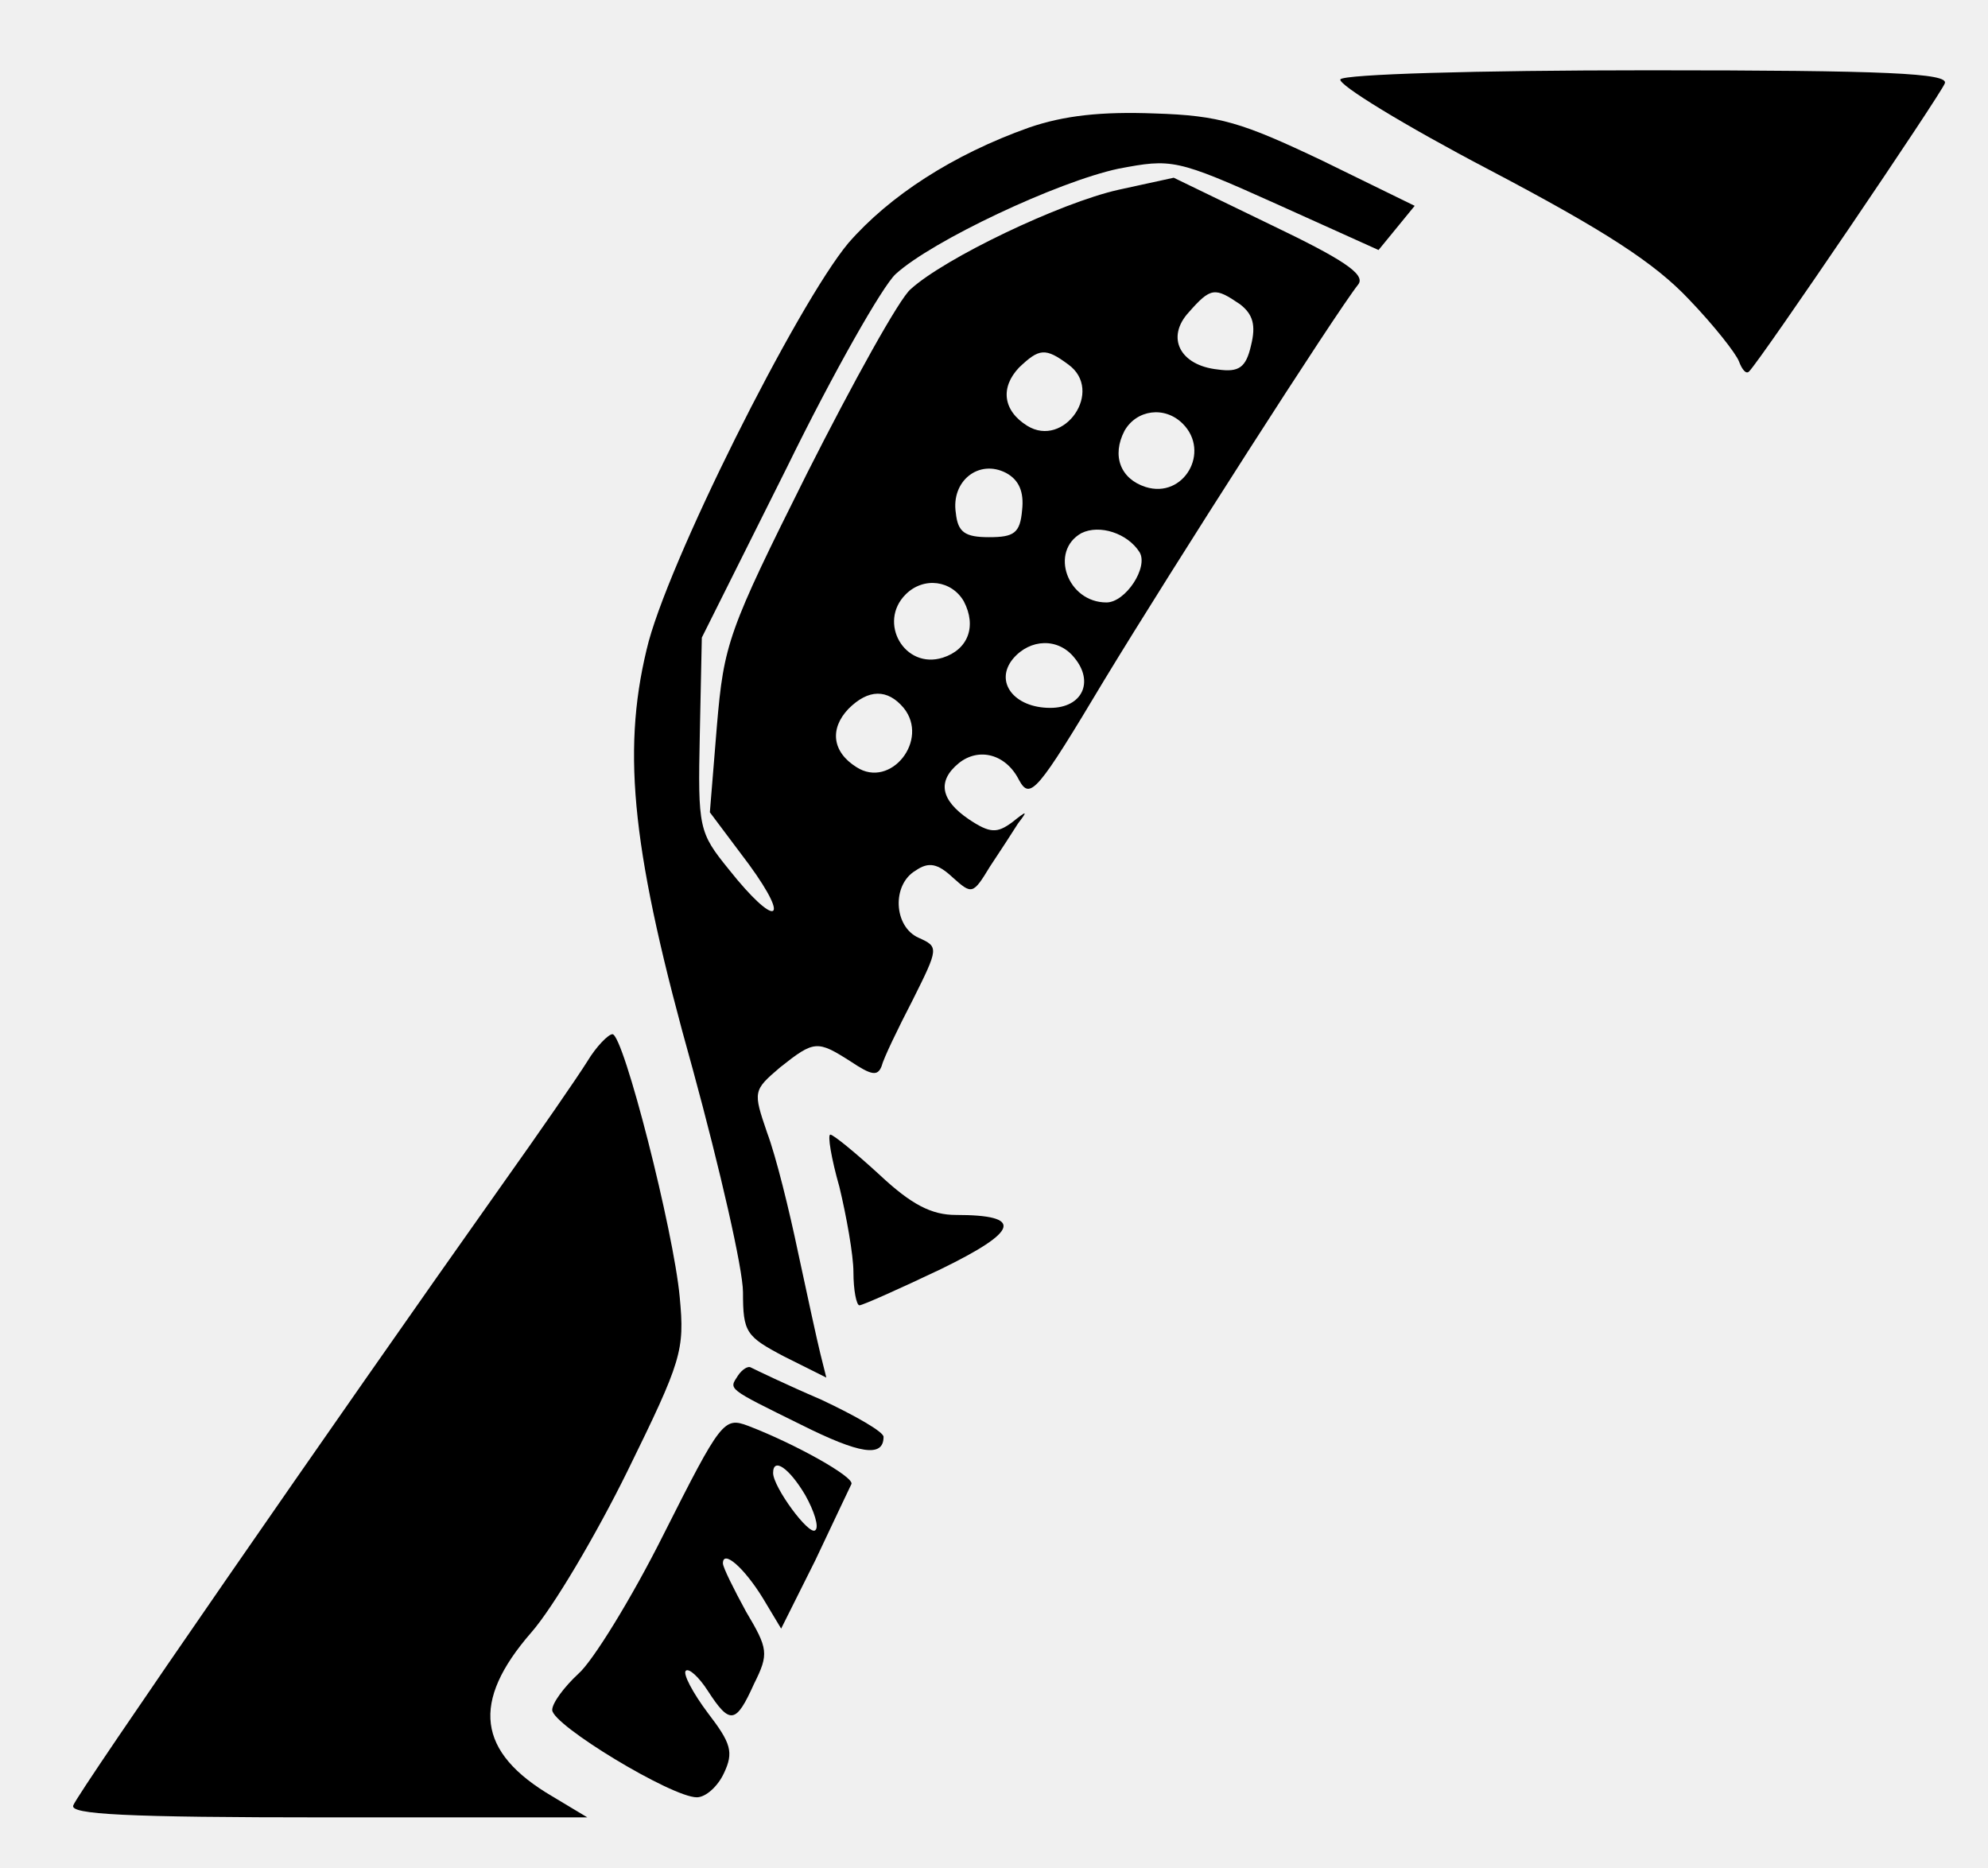
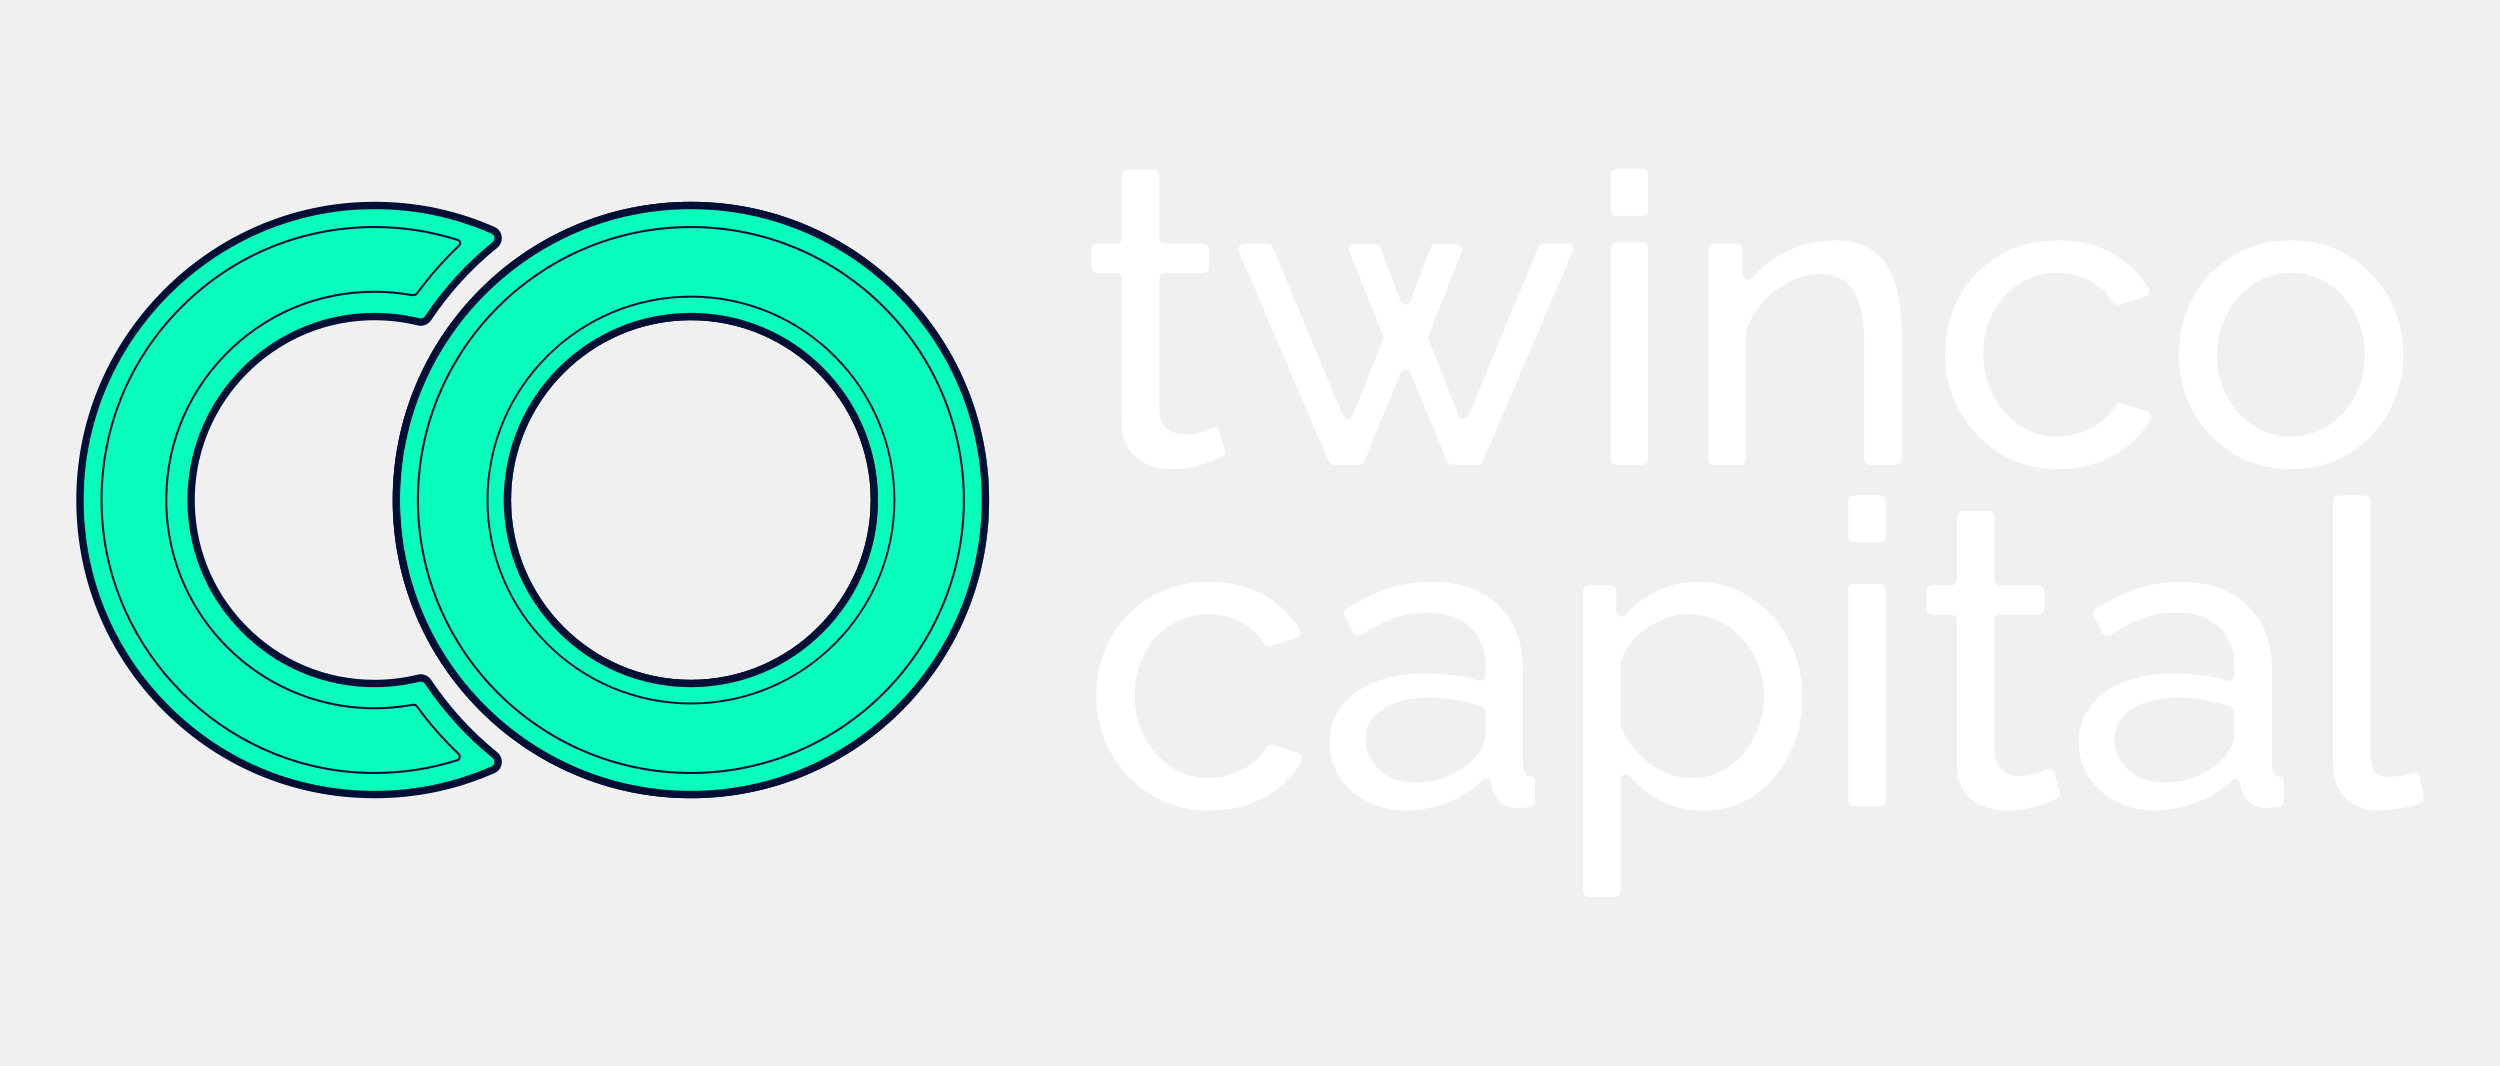
- <svg xmlns="http://www.w3.org/2000/svg" version="1.0" width="198pt" height="186pt" viewBox="0 0 198 186" preserveAspectRatio="xMidYMid meet">
-   <g transform="translate(0,186) scale(0.1,-0.1)" fill="#000000" stroke="none">
-     <path d="M1335 1781 c-3 -5 64 -46 148 -90 116 -61 165 -93 199 -129 25 -26 47 -54 50 -62 3 -8 7 -13 10 -10 12 12 191 276 195 287 4 10 -57 13 -295 13 -174 0 -303 -4 -307 -9z" />
-     <path d="M1025 1733 c-76 -27 -139 -68 -180 -115 -51 -61 -182 -322 -201 -405 -25 -104 -14 -204 46 -418 27 -99 50 -199 50 -222 0 -40 3 -44 41 -64 l42 -21 -6 24 c-3 12 -13 58 -22 100 -9 43 -22 96 -31 120 -14 41 -14 42 13 65 34 27 37 27 70 6 21 -14 27 -15 31 -5 2 8 16 37 31 66 26 52 26 53 6 62 -25 11 -27 53 -3 67 13 9 22 7 37 -7 19 -17 20 -17 37 11 10 15 23 35 28 43 10 13 9 13 -6 1 -15 -11 -22 -11 -43 3 -28 19 -32 38 -10 56 20 16 47 9 60 -17 11 -20 18 -12 85 100 68 112 230 365 253 394 7 10 -16 25 -87 59 l-97 47 -55 -12 c-58 -13 -173 -68 -207 -99 -11 -9 -57 -92 -103 -183 -79 -158 -83 -170 -90 -252 l-7 -86 39 -52 c43 -59 26 -63 -20 -5 -30 37 -31 41 -29 135 l2 96 85 170 c46 94 95 180 108 192 36 33 161 92 222 105 53 10 57 10 157 -35 l102 -46 18 22 18 22 -92 45 c-80 38 -102 45 -167 47 -53 2 -90 -2 -125 -14z m210 -176 c13 -10 16 -21 11 -41 -5 -22 -12 -27 -33 -24 -38 4 -52 32 -29 57 22 25 26 25 51 8z m-171 -60 c36 -26 -4 -84 -41 -61 -24 15 -27 38 -8 58 20 19 26 20 49 3z m114 -59 c28 -28 1 -75 -37 -63 -25 8 -34 31 -21 56 12 21 40 25 58 7z m-160 -86 c-2 -23 -8 -27 -33 -27 -24 0 -31 5 -33 24 -5 32 23 54 50 40 13 -7 18 -19 16 -37z m117 -42 c9 -15 -14 -50 -33 -50 -39 0 -57 51 -25 69 18 9 46 0 58 -19z m-175 -49 c13 -25 4 -48 -21 -56 -38 -12 -65 35 -37 63 18 18 46 14 58 -7z m110 -56 c20 -24 8 -50 -24 -50 -36 0 -56 26 -37 49 17 20 45 21 61 1z m-170 -50 c26 -32 -13 -81 -47 -59 -24 15 -27 38 -8 58 20 20 39 20 55 1z" />
-     <path d="M585 803 c-10 -16 -48 -71 -85 -123 -165 -233 -423 -606 -427 -618 -4 -9 51 -12 253 -12 l259 0 -35 21 c-75 44 -81 94 -21 163 22 25 65 98 96 161 54 110 57 120 52 173 -6 66 -56 262 -67 262 -4 0 -16 -12 -25 -27z" />
-     <path d="M836 678 c7 -29 14 -68 14 -85 0 -18 3 -33 6 -33 3 0 39 16 81 36 78 38 83 54 15 54 -24 0 -44 10 -76 40 -24 22 -46 40 -49 40 -3 0 1 -24 9 -52z" />
-     <path d="M735 490 c-9 -14 -12 -12 63 -49 58 -29 82 -33 82 -12 0 5 -28 21 -62 37 -35 15 -66 30 -70 32 -3 2 -9 -2 -13 -8z" />
-     <path d="M661 332 c-32 -64 -71 -127 -85 -139 -14 -13 -26 -29 -26 -36 0 -15 119 -87 144 -87 9 0 21 11 27 24 10 21 7 30 -16 60 -15 20 -25 39 -22 42 3 3 13 -6 22 -20 22 -34 28 -33 46 7 15 30 14 35 -8 72 -12 22 -23 44 -23 48 0 14 21 -4 40 -35 l18 -30 34 68 c18 38 34 72 36 76 3 7 -56 40 -103 58 -24 9 -27 5 -84 -108z m141 39 c9 -16 14 -32 10 -35 -6 -6 -42 43 -42 57 0 16 16 5 32 -22z" />
+ <svg xmlns="http://www.w3.org/2000/svg" id="Capa_1" data-name="Capa 1" viewBox="0 0 1407.19 600">
+   <defs>
+     <style>
+       .cls-1 {
+         fill: #010e35;
+       }
+ 
+       .cls-2 {
+         fill: #fff;
+       }
+ 
+       .cls-3 {
+         fill: #07fdbb;
+         fill-rule: evenodd;
+       }
+     </style>
+   </defs>
+   <g>
+     <g>
+       <path d="M388.88,449.31c-92.56,0-167.86-75.3-167.86-167.86s75.3-167.86,167.86-167.86,167.86,75.3,167.86,167.86-75.3,167.86-167.86,167.86Zm0-331.57c-90.27,0-163.71,73.44-163.71,163.71s73.44,163.71,163.71,163.71,163.71-73.44,163.71-163.71-73.44-163.71-163.71-163.71Zm0,269.07c-58.09,0-105.36-47.26-105.36-105.36s47.26-105.36,105.36-105.36,105.35,47.26,105.35,105.36-47.26,105.36-105.35,105.36Zm0-206.56c-55.8,0-101.2,45.4-101.2,101.2s45.4,101.2,101.2,101.2,101.2-45.4,101.2-101.2-45.4-101.2-101.2-101.2Z" />
+       <g>
+         <path class="cls-3" d="M287.68,281.45c0-57.04,46.24-103.28,103.28-103.28s103.28,46.24,103.28,103.28-46.24,103.28-103.28,103.28-103.28-46.24-103.28-103.28Zm-62.51,0c0-91.56,74.22-165.79,165.78-165.79s165.78,74.22,165.78,165.79-74.22,165.78-165.78,165.78-165.78-74.22-165.78-165.78Z" />
+         <path class="cls-1" d="M388.88,449.31c-92.56,0-167.86-75.3-167.86-167.86s75.3-167.86,167.86-167.86,167.86,75.3,167.86,167.86-75.3,167.86-167.86,167.86Zm0-331.57c-90.27,0-163.71,73.44-163.71,163.71s73.44,163.71,163.71,163.71,163.71-73.44,163.71-163.71-73.44-163.71-163.71-163.71Zm0,269.07c-58.09,0-105.36-47.26-105.36-105.36s47.26-105.36,105.36-105.36,105.35,47.26,105.35,105.36-47.26,105.36-105.35,105.36Zm0-206.56c-55.8,0-101.2,45.4-101.2,101.2s45.4,101.2,101.2,101.2,101.2-45.4,101.2-101.2-45.4-101.2-101.2-101.2Z" />
+       </g>
+     </g>
+     <g>
+       <path class="cls-3" d="M45.2,273.64c3.9-85.06,73.03-154.06,158.11-157.81,26.45-1.17,51.62,3.87,74.15,13.78,3.35,1.47,3.93,5.98,1.08,8.28-14.53,11.75-27.25,25.65-37.66,41.24-1.16,1.74-3.27,2.54-5.3,2.04-9.38-2.31-19.27-3.34-29.47-2.89-53.6,2.37-97.02,46.52-98.55,100.16-1.67,58.42,45.19,106.3,103.24,106.3,8.54,0,16.84-1.04,24.78-2.99,2.03-.5,4.14,.29,5.3,2.04,10.4,15.58,23.12,29.49,37.65,41.23,2.85,2.3,2.26,6.81-1.09,8.29-20.39,8.96-42.94,13.94-66.64,13.94-94.15,0-169.97-78.48-165.61-173.59Z" />
+       <path class="cls-1" d="M210.81,449.31c-46.3,0-89.42-18.44-121.4-51.93-31.97-33.47-48.4-77.45-46.27-123.83l2.07,.09-2.07-.09c3.94-85.82,74.26-156.01,160.09-159.79,26.14-1.15,51.4,3.54,75.08,13.95,2.23,.98,3.76,3.01,4.08,5.44,.33,2.44-.62,4.81-2.53,6.35-14.42,11.66-26.95,25.38-37.23,40.78-1.63,2.44-4.65,3.61-7.52,2.9-9.38-2.31-19.1-3.25-28.88-2.83-52.64,2.33-95.06,45.44-96.56,98.14-.79,27.61,9.36,53.71,28.58,73.49,19.22,19.78,45,30.67,72.58,30.67,8.21,0,16.38-.99,24.28-2.93,2.86-.71,5.89,.46,7.53,2.9,10.29,15.4,22.82,29.13,37.23,40.78,1.91,1.54,2.86,3.92,2.53,6.35-.32,2.43-1.85,4.46-4.09,5.45-21.31,9.37-44.01,14.12-67.48,14.12Zm.12-331.57c-2.5,0-5.01,.05-7.53,.16-83.71,3.69-152.28,72.14-156.12,155.83h0c-2.08,45.24,13.95,88.13,45.13,120.77,31.2,32.66,73.25,50.65,118.4,50.65,22.89,0,45.03-4.63,65.81-13.76,.92-.4,1.52-1.2,1.65-2.19,.13-1-.24-1.94-1.02-2.57-14.74-11.92-27.55-25.94-38.07-41.7-.68-1.01-1.89-1.47-3.08-1.17-8.23,2.02-16.73,3.05-25.27,3.05-28.71,0-55.54-11.34-75.56-31.93-20.01-20.58-30.57-47.75-29.75-76.5,1.57-54.87,45.72-99.75,100.53-102.17,10.17-.45,20.29,.54,30.06,2.94,1.2,.3,2.41-.17,3.08-1.17,10.52-15.75,23.33-29.78,38.08-41.7,.79-.64,1.16-1.57,1.02-2.58-.13-.99-.73-1.79-1.64-2.19-20.81-9.15-42.88-13.77-65.7-13.77Z" />
+     </g>
+     <g>
+       <path class="cls-1" d="M388.9,166.4c-63.45,0-115.06,51.62-115.06,115.06s51.62,115.06,115.06,115.06,115.07-51.62,115.07-115.06-51.62-115.06-115.07-115.06Zm0,229.03c-62.84,0-113.96-51.12-113.96-113.96s51.12-113.96,113.96-113.96,113.97,51.12,113.97,113.96-51.12,113.96-113.97,113.96Z" />
+       <path class="cls-1" d="M388.88,127.22c-85.04,0-154.23,69.18-154.23,154.23s69.18,154.23,154.23,154.23,154.23-69.18,154.23-154.23-69.18-154.23-154.23-154.23Zm0,307.29c-84.4,0-153.06-68.66-153.06-153.06s68.66-153.07,153.06-153.07,153.07,68.66,153.07,153.07-68.66,153.06-153.07,153.06Z" />
+       <path class="cls-1" d="M257.92,134.55c-15.18-4.86-31.03-7.33-47.12-7.33-42.54,0-82.14,16.94-111.53,47.71-29.37,30.74-44.48,71.14-42.53,113.75,3.59,78.45,67.83,142.93,146.25,146.8,2.62,.13,5.26,.19,7.83,.19,15.94,0,31.67-2.43,46.72-7.21,.9-.29,1.56-1,1.77-1.92,.22-.94-.07-1.9-.77-2.57-8.55-8.15-16.41-17.12-23.35-26.64-.7-.95-1.87-1.42-2.99-1.19-7.96,1.47-16.17,2.1-24.38,1.92-61.42-1.53-111.31-50.81-113.59-112.18-1.18-32.03,10.38-62.35,32.56-85.37,22.19-23.03,52.03-35.71,84.01-35.71,7.06,0,14.11,.63,20.97,1.88,1.4,.25,2.83-.31,3.67-1.46,6.96-9.51,14.83-18.45,23.38-26.57,.64-.6,.9-1.48,.71-2.34-.19-.84-.8-1.5-1.62-1.76Zm.1,3.26c-8.61,8.18-16.52,17.17-23.51,26.72-.58,.79-1.55,1.16-2.53,1-6.93-1.26-14.06-1.9-21.18-1.9-32.29,0-62.43,12.81-84.85,36.07-22.4,23.25-34.08,53.88-32.88,86.22,2.3,61.98,52.69,111.75,114.72,113.3,8.41,.21,16.68-.47,24.62-1.94,.72-.13,1.43,.17,1.84,.74,6.98,9.57,14.88,18.59,23.49,26.8,.4,.38,.56,.93,.44,1.46h0c-.13,.52-.49,.91-.98,1.07-14.98,4.76-30.55,7.16-46.38,7.16-2.58,0-5.17-.07-7.77-.19-77.83-3.85-141.59-67.84-145.15-145.69-1.93-42.29,13.06-82.39,42.21-112.9,29.17-30.53,68.48-47.35,110.69-47.35,15.96,0,31.7,2.45,46.76,7.27,.43,.14,.74,.49,.84,.92,.1,.45-.04,.92-.38,1.24Z" />
+     </g>
+   </g>
+   <g>
+     <path class="cls-2" d="M689.44,253.51c.45,1.49-.28,3.08-1.7,3.7-1.35,.59-2.92,1.26-4.71,2.01-3.04,1.28-6.55,2.4-10.55,3.36-4,.96-8.23,1.44-12.7,1.44-5.12,0-9.83-.92-14.14-2.76-4.32-1.84-7.75-4.71-10.31-8.63-2.56-3.91-3.84-8.83-3.84-14.74v-81.05c0-1.7-1.38-3.08-3.08-3.08h-10.86c-1.7,0-3.08-1.38-3.08-3.08v-10.38c0-1.7,1.38-3.08,3.08-3.08h10.86c1.7,0,3.08-1.38,3.08-3.08v-35.55c0-1.7,1.38-3.08,3.08-3.08h14.94c1.7,0,3.08,1.38,3.08,3.08v35.55c0,1.7,1.38,3.08,3.08,3.08h21.89c1.7,0,3.08,1.38,3.08,3.08v10.38c0,1.7-1.38,3.08-3.08,3.08h-21.89c-1.7,0-3.08,1.38-3.08,3.08v74.58c.32,4.48,1.83,7.79,4.55,9.95,2.72,2.16,5.91,3.24,9.59,3.24,4.15,0,7.99-.72,11.5-2.16,1.48-.61,2.75-1.14,3.81-1.61,1.69-.74,3.65,.16,4.18,1.94l3.22,10.74Z" />
+     <path class="cls-2" d="M868.69,137.22h13.65c2.21,0,3.7,2.26,2.83,4.29l-50.58,118.24c-.48,1.13-1.6,1.87-2.83,1.87h-14.37c-1.25,0-2.37-.75-2.85-1.9l-20.56-49.8c-1.05-2.54-4.65-2.54-5.69,0l-20.35,49.78c-.47,1.16-1.6,1.91-2.85,1.91h-14.36c-1.23,0-2.35-.73-2.83-1.87l-50.58-118.24c-.87-2.03,.62-4.29,2.83-4.29h13.42c1.24,0,2.36,.75,2.84,1.9l39.44,94.76c1.06,2.55,4.69,2.52,5.7-.05l16.9-42.79c.29-.73,.29-1.55,0-2.28l-18.93-47.06c-.81-2.02,.68-4.23,2.86-4.23h11.77c1.28,0,2.43,.8,2.88,2l11.23,29.89c1,2.66,4.76,2.66,5.76,0l11.23-29.89c.45-1.2,1.6-2,2.88-2h11.79c2.18,0,3.66,2.19,2.86,4.22l-18.72,47.08c-.29,.73-.29,1.54,0,2.27l16.89,42.78c1.02,2.57,4.65,2.6,5.71,.05l39.21-94.73c.48-1.15,1.6-1.9,2.84-1.9Z" />
+     <path class="cls-2" d="M906.66,118.4v-20.21c0-1.7,1.38-3.08,3.08-3.08h14.94c1.7,0,3.08,1.38,3.08,3.08v20.21c0,1.7-1.38,3.08-3.08,3.08h-14.94c-1.7,0-3.08-1.38-3.08-3.08Zm0,140.14v-118.96c0-1.7,1.38-3.08,3.08-3.08h14.94c1.7,0,3.08,1.38,3.08,3.08v118.96c0,1.7-1.38,3.08-3.08,3.08h-14.94c-1.7,0-3.08-1.38-3.08-3.08Z" />
+     <path class="cls-2" d="M1067.29,261.62h-14.94c-1.7,0-3.08-1.38-3.08-3.08v-66.29c0-13.15-2.04-22.77-6.11-28.86-4.07-6.1-10.27-9.15-18.58-9.15-5.75,0-11.47,1.42-17.14,4.27-5.67,2.84-10.71,6.67-15.1,11.49-4.29,4.7-7.39,10.1-9.32,16.22-.1,.31-.15,.64-.15,.97v71.36c0,1.7-1.38,3.08-3.08,3.08h-14.94c-1.7,0-3.08-1.38-3.08-3.08v-118.24c0-1.7,1.38-3.08,3.08-3.08h13.02c1.7,0,3.08,1.38,3.08,3.08v14c0,2.9,3.6,4.16,5.46,1.93,2.23-2.67,4.73-5.12,7.48-7.36,5.27-4.28,11.26-7.61,17.98-9.99,6.71-2.38,13.74-3.57,21.09-3.57s13.22,1.31,18.1,3.92c4.87,2.62,8.71,6.27,11.5,10.94,2.79,4.68,4.79,10.19,5.99,16.53,1.2,6.34,1.8,13.24,1.8,20.69v71.14c0,1.7-1.38,3.08-3.08,3.08Z" />
+     <path class="cls-2" d="M1158.57,264.02c-9.43,0-18.02-1.71-25.77-5.12-7.75-3.41-14.46-8.13-20.13-14.16-5.67-6.03-10.07-12.93-13.18-20.7-3.12-7.77-4.67-16.02-4.67-24.74,0-11.74,2.64-22.44,7.91-32.12,5.27-9.68,12.7-17.41,22.29-23.2,9.59-5.79,20.69-8.68,33.32-8.68s23.05,2.76,32.24,8.27c8.04,4.83,14.28,11.09,18.71,18.8,.98,1.71,.12,3.89-1.76,4.48l-14.74,4.63c-1.32,.41-2.77-.09-3.5-1.27-3.09-4.96-7.17-8.88-12.26-11.78-5.75-3.27-12.14-4.91-19.17-4.91-7.67,0-14.66,1.98-20.97,5.93-6.31,3.95-11.31,9.37-14.98,16.25-3.68,6.88-5.51,14.75-5.51,23.6s1.88,16.57,5.63,23.6c3.75,7.04,8.79,12.61,15.1,16.72,6.31,4.11,13.3,6.17,20.97,6.17,4.95,0,9.71-.88,14.26-2.64,4.55-1.76,8.55-4.11,11.98-7.07,2.65-2.28,4.66-4.72,6.02-7.34,.7-1.33,2.2-2.02,3.64-1.59l14.59,4.41c1.84,.56,2.75,2.65,1.86,4.36-2.48,4.74-5.83,9.02-10.06,12.86-5.19,4.72-11.35,8.43-18.46,11.15-7.11,2.71-14.9,4.07-23.37,4.07Z" />
+     <path class="cls-2" d="M1289.44,264.02c-9.43,0-17.98-1.71-25.65-5.12-7.67-3.41-14.3-8.09-19.89-14.04-5.6-5.95-9.91-12.8-12.94-20.58-3.04-7.77-4.55-15.94-4.55-24.5s1.52-16.97,4.55-24.74c3.03-7.77,7.35-14.63,12.94-20.58,5.59-5.95,12.26-10.62,20.01-14.04,7.75-3.41,16.34-5.12,25.77-5.12s17.74,1.71,25.41,5.12c7.67,3.41,14.34,8.09,20.01,14.04,5.67,5.95,10.03,12.81,13.06,20.58,3.03,7.78,4.55,16.02,4.55,24.74s-1.52,16.73-4.55,24.5c-3.04,7.78-7.35,14.63-12.94,20.58-5.6,5.95-12.27,10.63-20.01,14.04-7.75,3.41-16.34,5.12-25.77,5.12Zm-41.47-64c0,8.54,1.88,16.29,5.63,23.25,3.75,6.96,8.75,12.46,14.98,16.49,6.23,4.03,13.18,6.05,20.85,6.05s14.66-2.06,20.97-6.17c6.31-4.11,11.34-9.69,15.1-16.72,3.75-7.04,5.63-14.83,5.63-23.37s-1.88-16.29-5.63-23.25c-3.76-6.96-8.79-12.49-15.1-16.61-6.31-4.11-13.3-6.17-20.97-6.17s-14.62,2.1-20.85,6.29c-6.23,4.19-11.23,9.76-14.98,16.72-3.76,6.96-5.63,14.79-5.63,23.49Z" />
+     <path class="cls-2" d="M680.88,456.23c-9.43,0-18.02-1.71-25.77-5.12-7.75-3.41-14.46-8.13-20.13-14.16-5.67-6.03-10.07-12.93-13.18-20.7-3.12-7.77-4.67-16.02-4.67-24.74,0-11.74,2.64-22.44,7.91-32.12,5.27-9.68,12.7-17.41,22.29-23.2,9.59-5.79,20.69-8.68,33.32-8.68s23.05,2.76,32.24,8.27c8.04,4.83,14.28,11.09,18.71,18.8,.98,1.71,.12,3.89-1.76,4.48l-14.74,4.63c-1.32,.41-2.77-.09-3.5-1.27-3.09-4.96-7.17-8.88-12.26-11.78-5.75-3.27-12.14-4.91-19.17-4.91-7.67,0-14.66,1.98-20.97,5.93-6.31,3.95-11.31,9.37-14.98,16.25-3.68,6.88-5.51,14.75-5.51,23.6s1.88,16.57,5.63,23.6c3.75,7.04,8.79,12.61,15.1,16.72,6.31,4.11,13.3,6.17,20.97,6.17,4.95,0,9.71-.88,14.26-2.64,4.55-1.76,8.55-4.11,11.98-7.07,2.65-2.28,4.66-4.72,6.02-7.34,.7-1.33,2.2-2.02,3.64-1.59l14.59,4.41c1.84,.56,2.75,2.65,1.86,4.36-2.48,4.74-5.83,9.02-10.06,12.86-5.19,4.72-11.35,8.43-18.46,11.15-7.11,2.71-14.9,4.07-23.37,4.07Z" />
+     <path class="cls-2" d="M748.46,417.88c0-7.94,2.28-14.81,6.83-20.61,4.55-5.8,10.82-10.28,18.81-13.46,7.99-3.18,17.26-4.76,27.8-4.76,5.59,0,11.5,.44,17.74,1.32,4.57,.65,8.76,1.53,12.56,2.65,1.99,.58,3.98-.87,3.98-2.94v-4.81c0-9.45-2.88-16.9-8.63-22.33-5.75-5.44-13.9-8.16-24.45-8.16-6.87,0-13.46,1.24-19.77,3.71-5.47,2.15-11.21,5.1-17.22,8.87-1.52,.95-3.52,.38-4.35-1.21l-4.86-9.41c-.72-1.39-.28-3.13,1.03-3.99,7.38-4.83,14.77-8.51,22.15-11.05,8.15-2.79,16.62-4.19,25.41-4.19,15.98,0,28.6,4.4,37.87,13.19,9.27,8.79,13.9,21.03,13.9,36.71v52.51c0,2.54,.52,4.4,1.56,5.58,.67,.77,1.63,1.33,2.88,1.66,1.34,.36,2.27,1.57,2.27,2.96v11.03c0,1.54-1.14,2.84-2.66,3.05-.99,.13-1.9,.25-2.73,.33-1.52,.16-2.76,.24-3.71,.24-4.96,0-8.67-1.36-11.15-4.08-2.48-2.72-3.88-5.59-4.19-8.63l-.03-.55c-.16-2.61-3.31-3.86-5.19-2.04-4.63,4.52-10.16,8.17-16.59,10.98-8.79,3.84-17.5,5.75-26.13,5.75s-15.74-1.71-22.29-5.12c-6.55-3.42-11.67-8.02-15.34-13.82-3.68-5.8-5.51-12.27-5.51-19.41Zm81.49,8.77c1.92-2.21,3.43-4.47,4.55-6.76,1.11-2.29,1.68-4.23,1.68-5.81v-13.27c0-1.3-.8-2.47-2.03-2.91-4.34-1.54-8.86-2.75-13.55-3.64-5.43-1.03-10.79-1.54-16.06-1.54-10.71,0-19.38,2.1-26.01,6.29-6.63,4.19-9.95,9.93-9.95,17.21,0,3.95,1.08,7.79,3.24,11.51,2.16,3.72,5.35,6.76,9.59,9.14,4.23,2.38,9.47,3.56,15.7,3.56,6.55,0,12.78-1.3,18.7-3.91,5.91-2.61,10.62-5.89,14.14-9.85Z" />
+     <path class="cls-2" d="M958.43,456.23c-10.23,0-19.34-2.54-27.32-7.61-5.23-3.32-9.73-7.22-13.52-11.69-1.85-2.19-5.41-.88-5.41,1.98v62.9c0,1.7-1.38,3.08-3.08,3.08h-14.94c-1.7,0-3.08-1.38-3.08-3.08v-169.29c0-1.7,1.38-3.08,3.08-3.08h12.54c1.7,0,3.08,1.38,3.08,3.08v11.4c0,2.81,3.47,4.16,5.34,2.07,4-4.48,8.69-8.29,14.07-11.44,7.99-4.68,16.7-7.02,26.13-7.02,8.63,0,16.54,1.75,23.73,5.24,7.19,3.49,13.42,8.25,18.7,14.27,5.27,6.03,9.38,12.89,12.34,20.58,2.96,7.69,4.43,15.75,4.43,24.15,0,11.74-2.36,22.52-7.07,32.36-4.72,9.83-11.31,17.65-19.77,23.44-8.47,5.79-18.22,8.68-29.24,8.68Zm-6.47-18.22c6.23,0,11.86-1.3,16.9-3.91,5.03-2.61,9.35-6.09,12.94-10.44,3.6-4.35,6.35-9.29,8.27-14.83s2.88-11.23,2.88-17.08c0-6.16-1.08-12.02-3.24-17.55-2.16-5.54-5.19-10.44-9.11-14.71-3.92-4.27-8.47-7.63-13.66-10.08-5.19-2.45-10.83-3.68-16.9-3.68-3.84,0-7.79,.71-11.86,2.13-4.08,1.42-7.95,3.43-11.63,6.04-3.68,2.61-6.79,5.57-9.35,8.88-2.48,3.21-4.13,6.64-4.95,10.29-.05,.24-.08,.49-.08,.74v34.38c0,.46,.1,.91,.29,1.32,2.36,5.12,5.46,9.81,9.3,14.05,3.99,4.42,8.63,7.93,13.9,10.54s10.7,3.91,16.3,3.91Z" />
+     <path class="cls-2" d="M1040.39,302.15v-20.21c0-1.7,1.38-3.08,3.08-3.08h14.94c1.7,0,3.08,1.38,3.08,3.08v20.21c0,1.7-1.38,3.08-3.08,3.08h-14.94c-1.7,0-3.08-1.38-3.08-3.08Zm0,148.61v-118.96c0-1.7,1.38-3.08,3.08-3.08h14.94c1.7,0,3.08,1.38,3.08,3.08v118.96c0,1.7-1.38,3.08-3.08,3.08h-14.94c-1.7,0-3.08-1.38-3.08-3.08Z" />
+     <path class="cls-2" d="M1159.46,445.72c.45,1.49-.28,3.08-1.7,3.7-1.35,.59-2.92,1.26-4.71,2.01-3.04,1.28-6.55,2.4-10.55,3.36-4,.96-8.23,1.44-12.7,1.44-5.12,0-9.83-.92-14.14-2.76-4.32-1.84-7.75-4.71-10.31-8.63-2.56-3.91-3.84-8.83-3.84-14.74v-81.05c0-1.7-1.38-3.08-3.08-3.08h-10.86c-1.7,0-3.08-1.38-3.08-3.08v-10.38c0-1.7,1.38-3.08,3.08-3.08h10.86c1.7,0,3.08-1.38,3.08-3.08v-35.55c0-1.7,1.38-3.08,3.08-3.08h14.94c1.7,0,3.08,1.38,3.08,3.08v35.55c0,1.7,1.38,3.08,3.08,3.08h21.89c1.7,0,3.08,1.38,3.08,3.08v10.38c0,1.7-1.38,3.08-3.08,3.08h-21.89c-1.7,0-3.08,1.38-3.08,3.08v74.58c.32,4.48,1.83,7.79,4.55,9.95,2.72,2.16,5.91,3.24,9.59,3.24,4.15,0,7.99-.72,11.5-2.16,1.48-.61,2.75-1.14,3.81-1.61,1.69-.74,3.65,.16,4.18,1.94l3.22,10.74Z" />
+     <path class="cls-2" d="M1170.06,417.88c0-7.94,2.28-14.81,6.83-20.61,4.55-5.8,10.82-10.28,18.81-13.46,7.99-3.18,17.26-4.76,27.8-4.76,5.59,0,11.5,.44,17.74,1.32,4.57,.65,8.76,1.53,12.56,2.65,1.99,.58,3.98-.87,3.98-2.94v-4.81c0-9.45-2.88-16.9-8.63-22.33-5.75-5.44-13.9-8.16-24.45-8.16-6.87,0-13.46,1.24-19.77,3.71-5.47,2.15-11.21,5.1-17.22,8.87-1.52,.95-3.52,.38-4.35-1.21l-4.86-9.41c-.72-1.39-.28-3.13,1.03-3.99,7.38-4.83,14.77-8.51,22.15-11.05,8.15-2.79,16.62-4.19,25.41-4.19,15.98,0,28.6,4.4,37.87,13.19,9.27,8.79,13.9,21.03,13.9,36.71v52.51c0,2.54,.52,4.4,1.56,5.58,.67,.77,1.63,1.33,2.88,1.66,1.34,.36,2.27,1.57,2.27,2.96v11.03c0,1.54-1.14,2.84-2.66,3.05-.99,.13-1.9,.25-2.73,.33-1.52,.16-2.76,.24-3.71,.24-4.96,0-8.67-1.36-11.15-4.08-2.48-2.72-3.88-5.59-4.19-8.63l-.03-.55c-.16-2.61-3.31-3.86-5.19-2.04-4.63,4.52-10.16,8.17-16.59,10.98-8.79,3.84-17.5,5.75-26.13,5.75s-15.74-1.71-22.29-5.12c-6.55-3.42-11.67-8.02-15.34-13.82-3.68-5.8-5.51-12.27-5.51-19.41Zm81.49,8.77c1.92-2.21,3.43-4.47,4.55-6.76,1.11-2.29,1.68-4.23,1.68-5.81v-13.27c0-1.3-.8-2.47-2.03-2.91-4.34-1.54-8.86-2.75-13.55-3.64-5.43-1.03-10.79-1.54-16.06-1.54-10.71,0-19.38,2.1-26.01,6.29-6.63,4.19-9.95,9.93-9.95,17.21,0,3.95,1.08,7.79,3.24,11.51,2.16,3.72,5.35,6.76,9.59,9.14,4.23,2.38,9.47,3.56,15.7,3.56,6.55,0,12.78-1.3,18.7-3.91,5.91-2.61,10.62-5.89,14.14-9.85Z" />
+     <path class="cls-2" d="M1316.23,278.86h14.94c1.7,0,3.08,1.38,3.08,3.08v140.19c0,6.9,.96,11.16,2.88,12.76,1.92,1.61,4.23,2.41,6.95,2.41,3.36,0,6.55-.36,9.59-1.08,1.62-.38,3.11-.78,4.46-1.19,1.74-.52,3.54,.58,3.88,2.36l2.19,11.25c.29,1.51-.56,3-2.01,3.5-2.94,1.03-6.26,1.91-9.96,2.65-4.79,.96-9.03,1.44-12.7,1.44-8.15,0-14.58-2.33-19.3-6.98-4.71-4.65-7.07-11.15-7.07-19.5v-147.82c0-1.7,1.38-3.08,3.08-3.08Z" />
  </g>
</svg>
